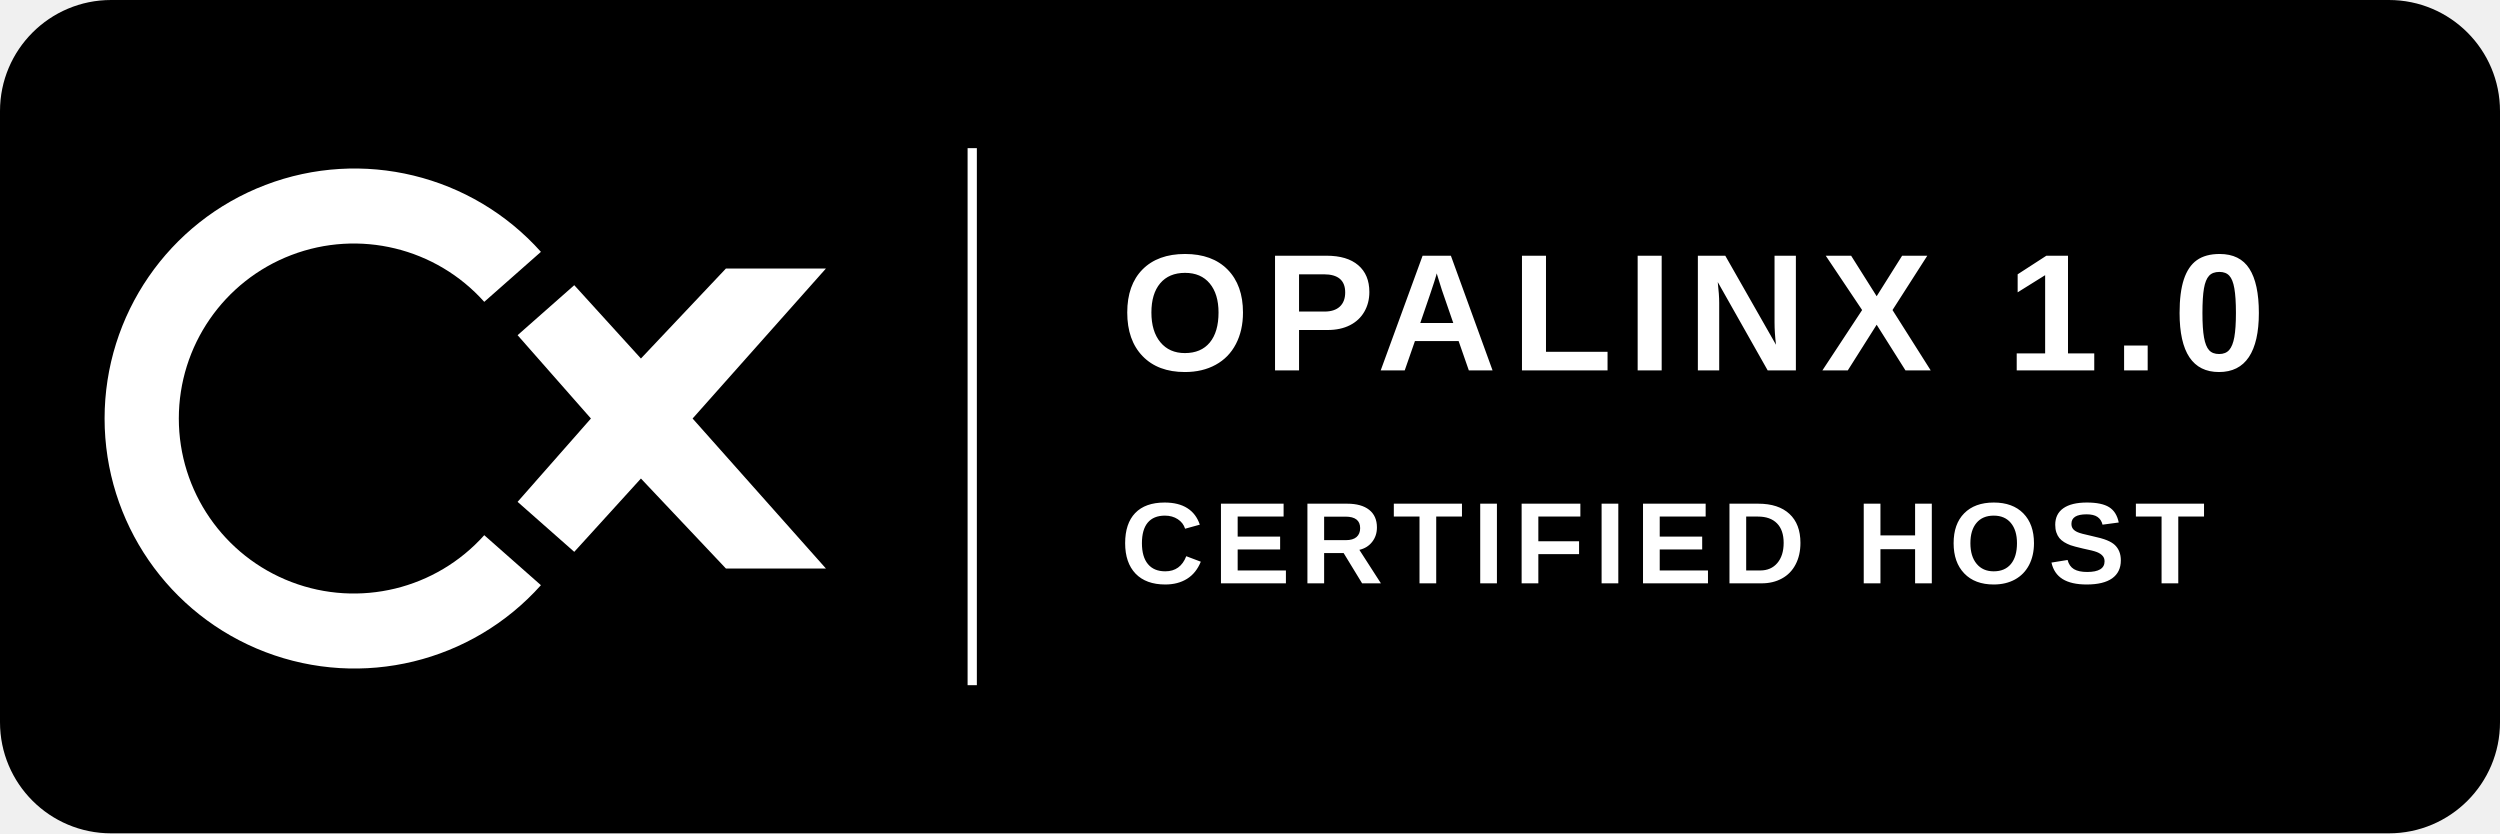
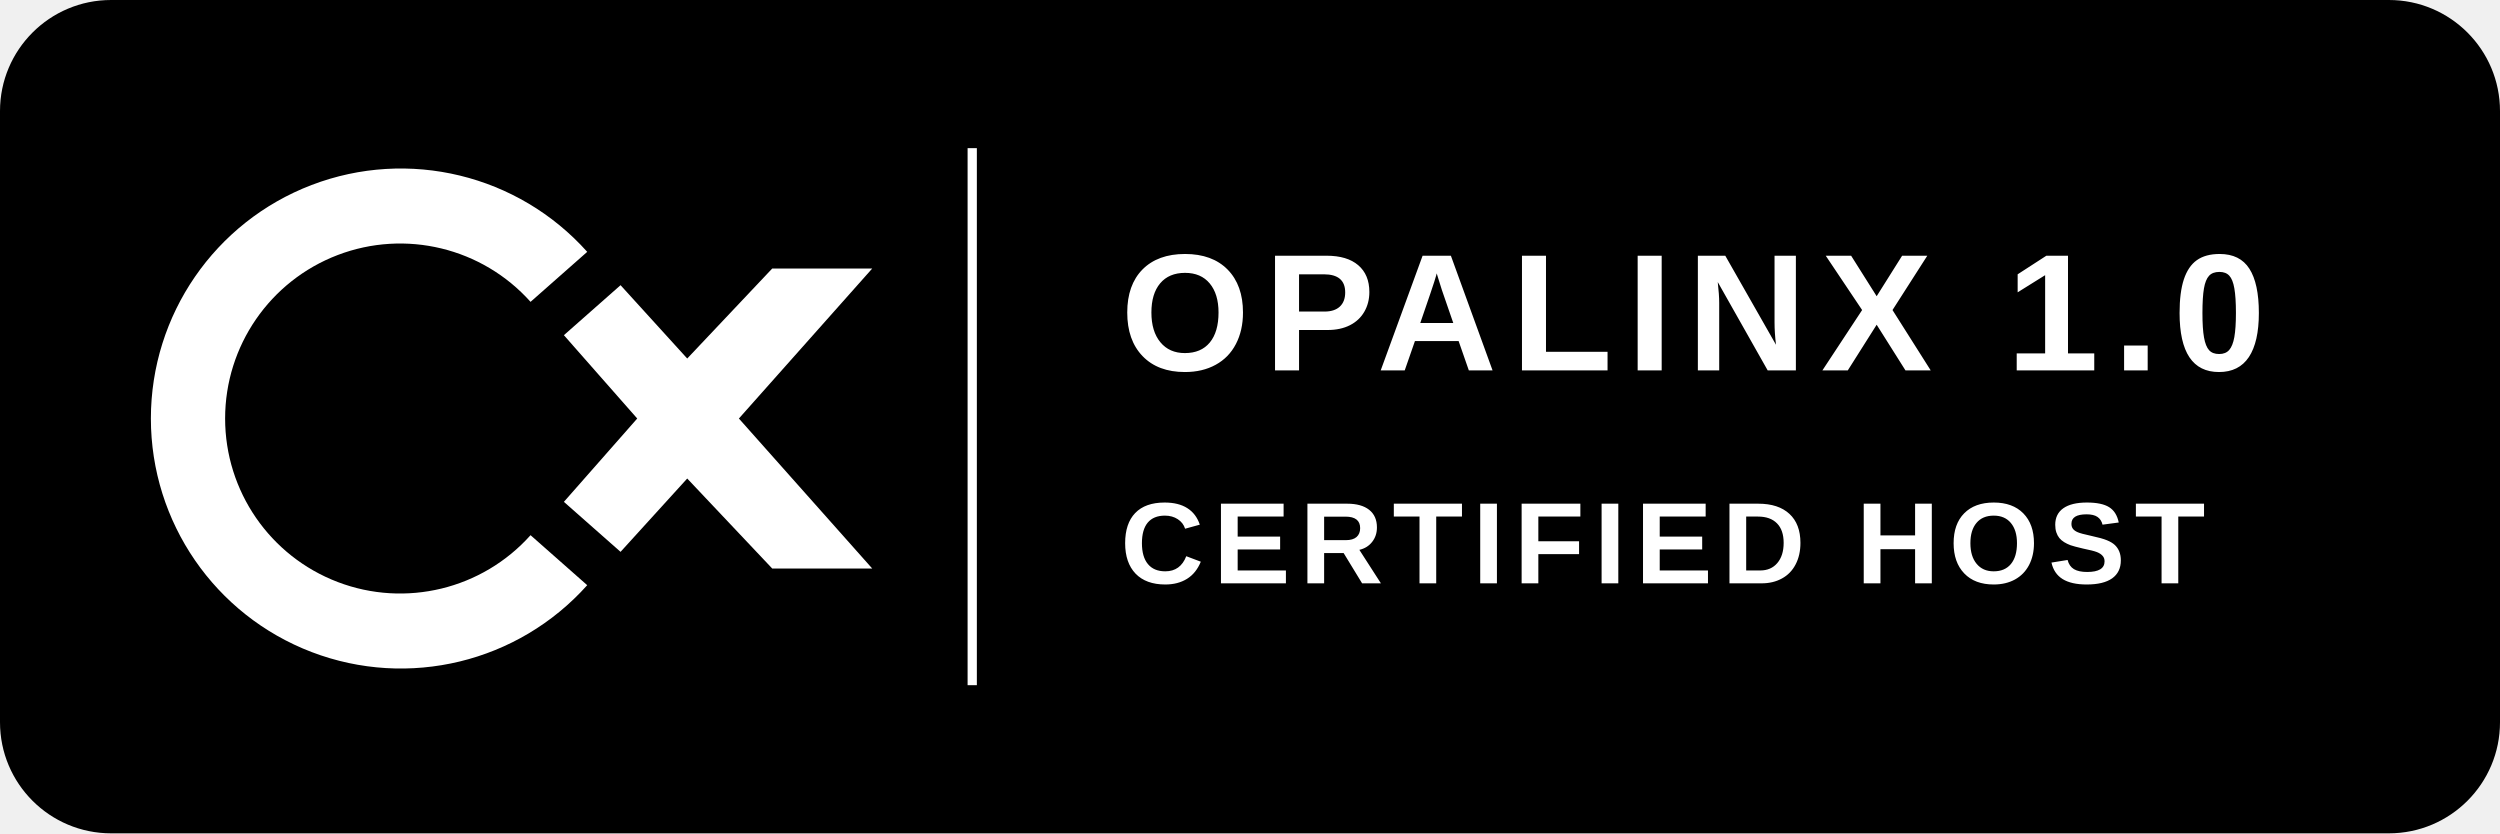
<svg xmlns="http://www.w3.org/2000/svg" viewBox="0 0 540 180" role="img" aria-labelledby="title description">
  <rect width="540" height="180" rx="24" fill="#000" />
-   <g fill="#fff" transform="translate(2 22) scale(.36)">
+   <g fill="#fff" transform="translate(12 22) scale(.36)">
    <path d="M319 90 A150 150 0 1 0 319 290 L285 260 A105 105 0 1 1 285 120 Z" />
    <path d="M339 110 L379 154 L430 100 H490 L410 190 L490 280 H430 L379 226 L339 270 L305 240 L349 190 L305 140 Z" />
  </g>
  <path d="M210 32V148" stroke="#fff" stroke-width="2" />
  <g fill="#fff" font-family="Arial, Helvetica, sans-serif">
    <text x="242" y="80" font-size="36" font-weight="700" letter-spacing="3">OPALINX 1.0</text>
    <text x="242" y="126" font-size="25" font-weight="700" letter-spacing="2">CERTIFIED HOST</text>
  </g>
</svg>
